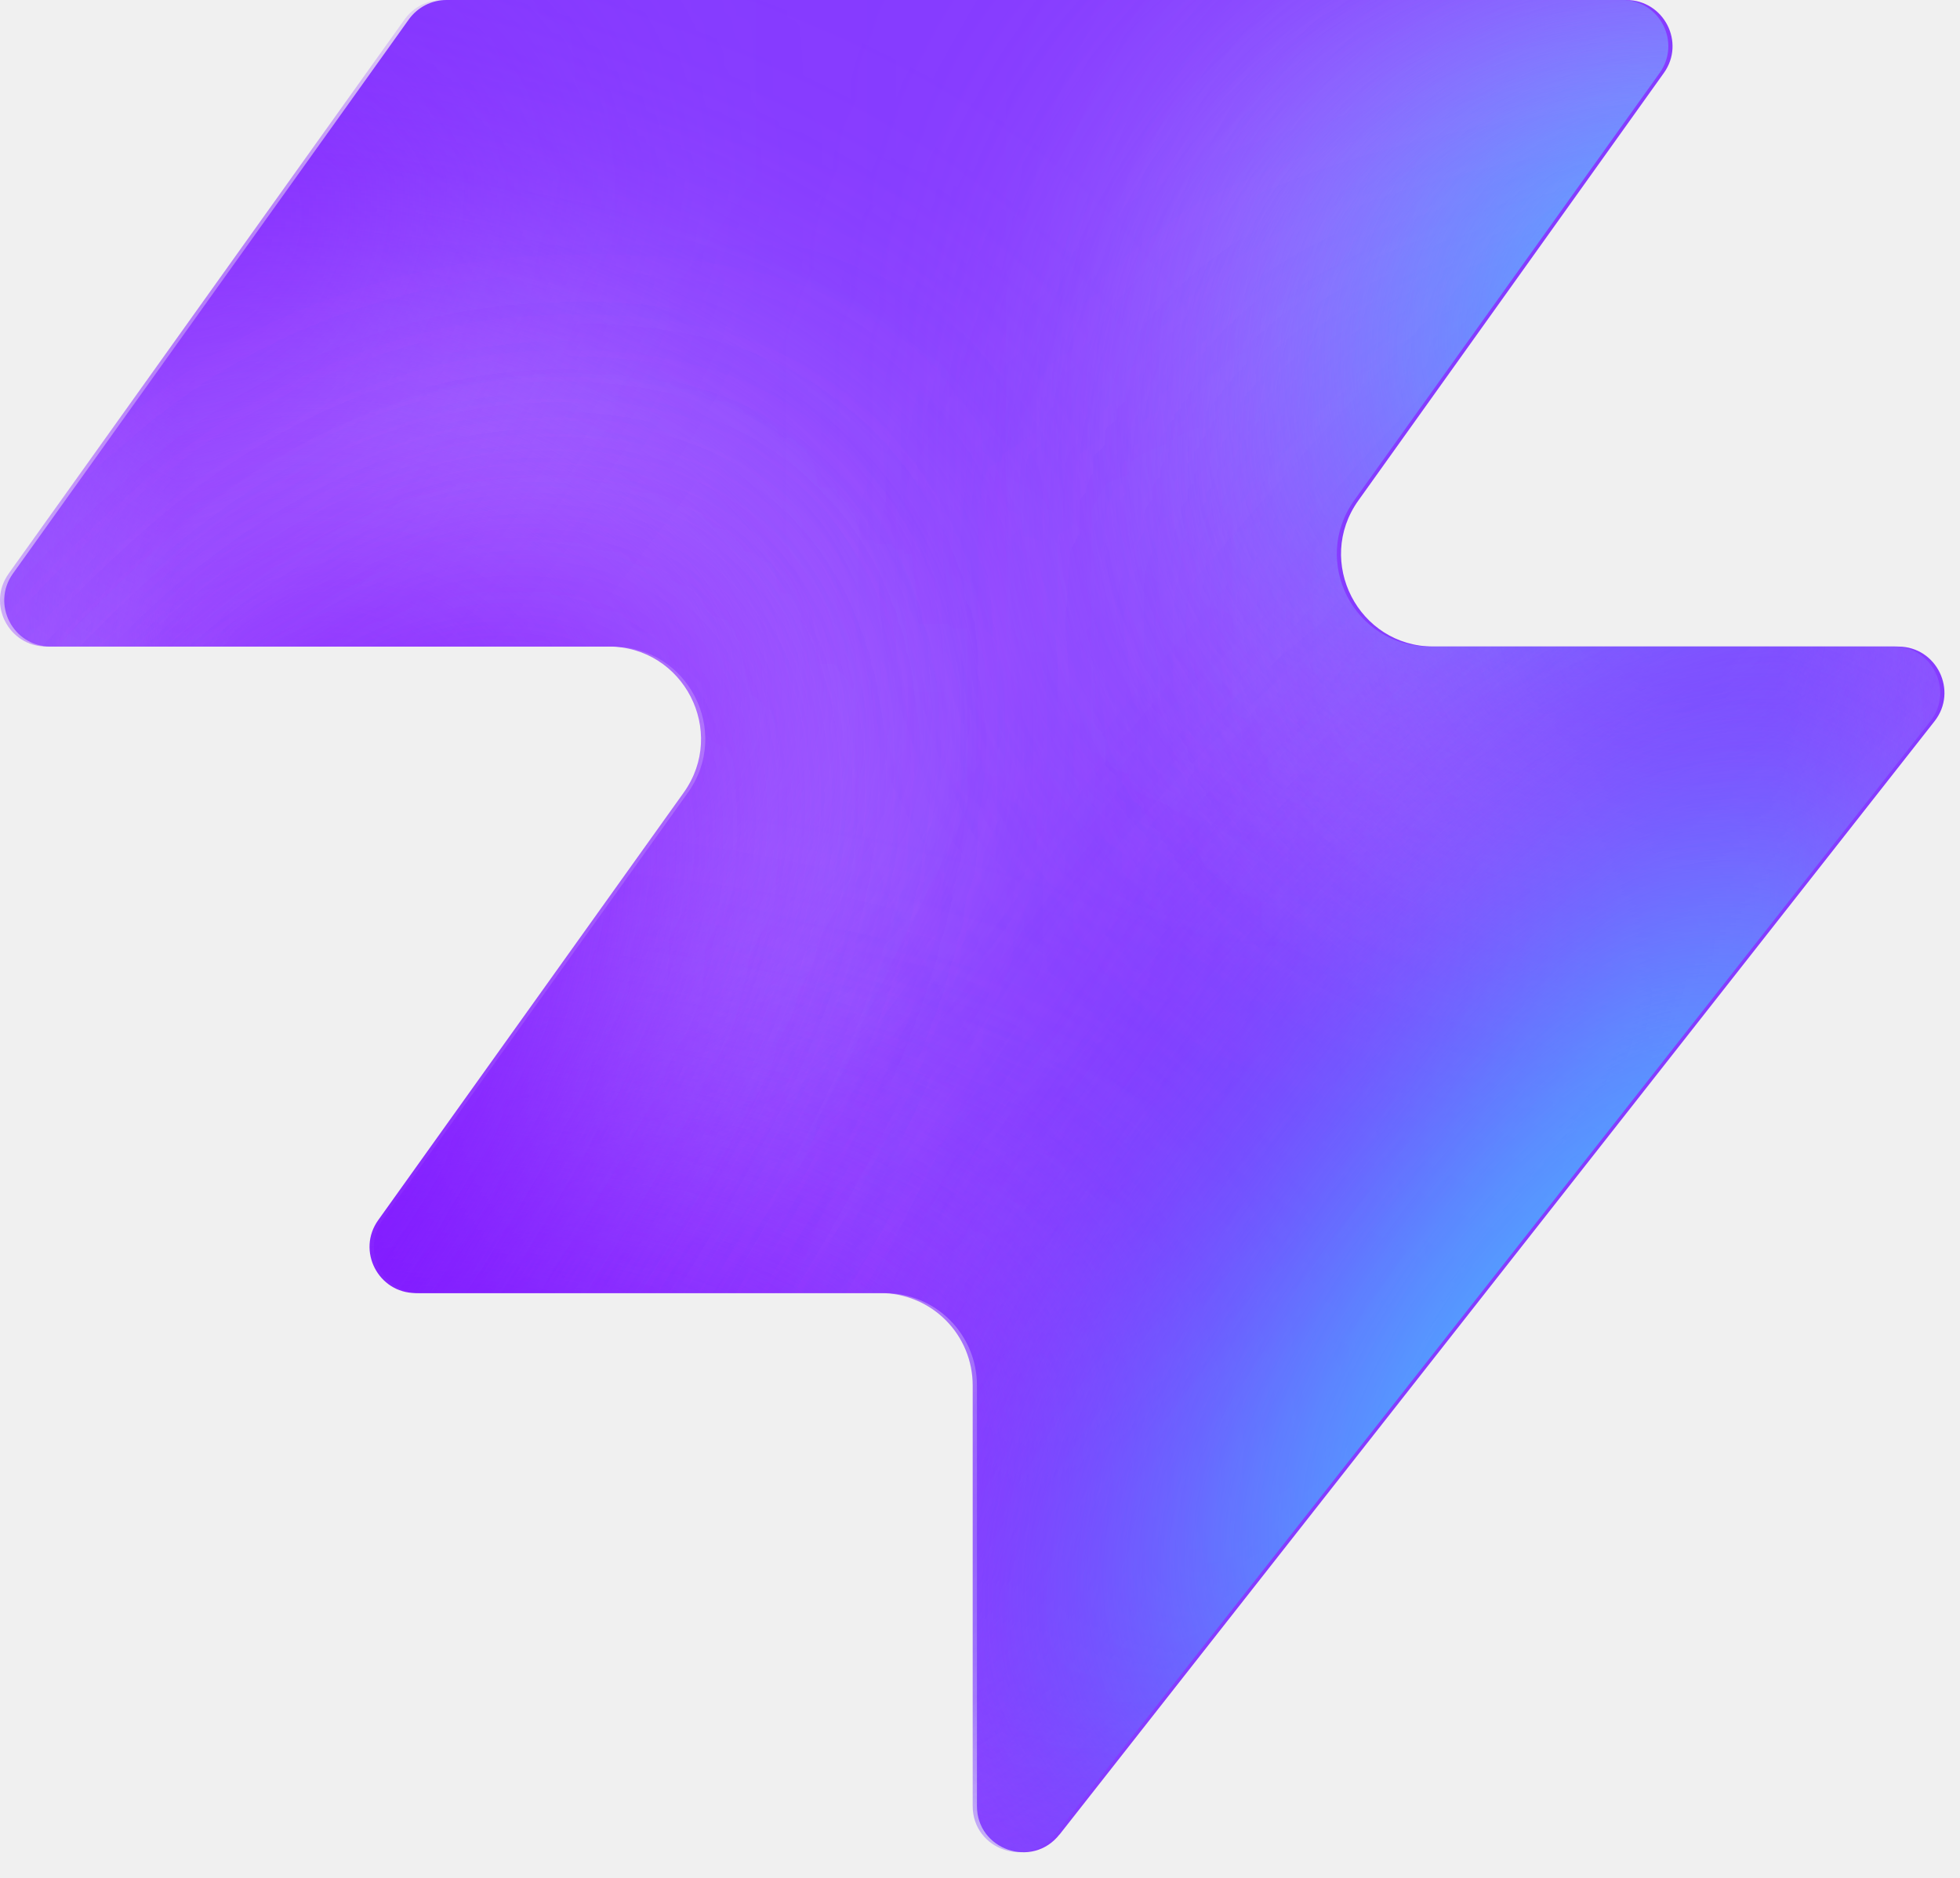
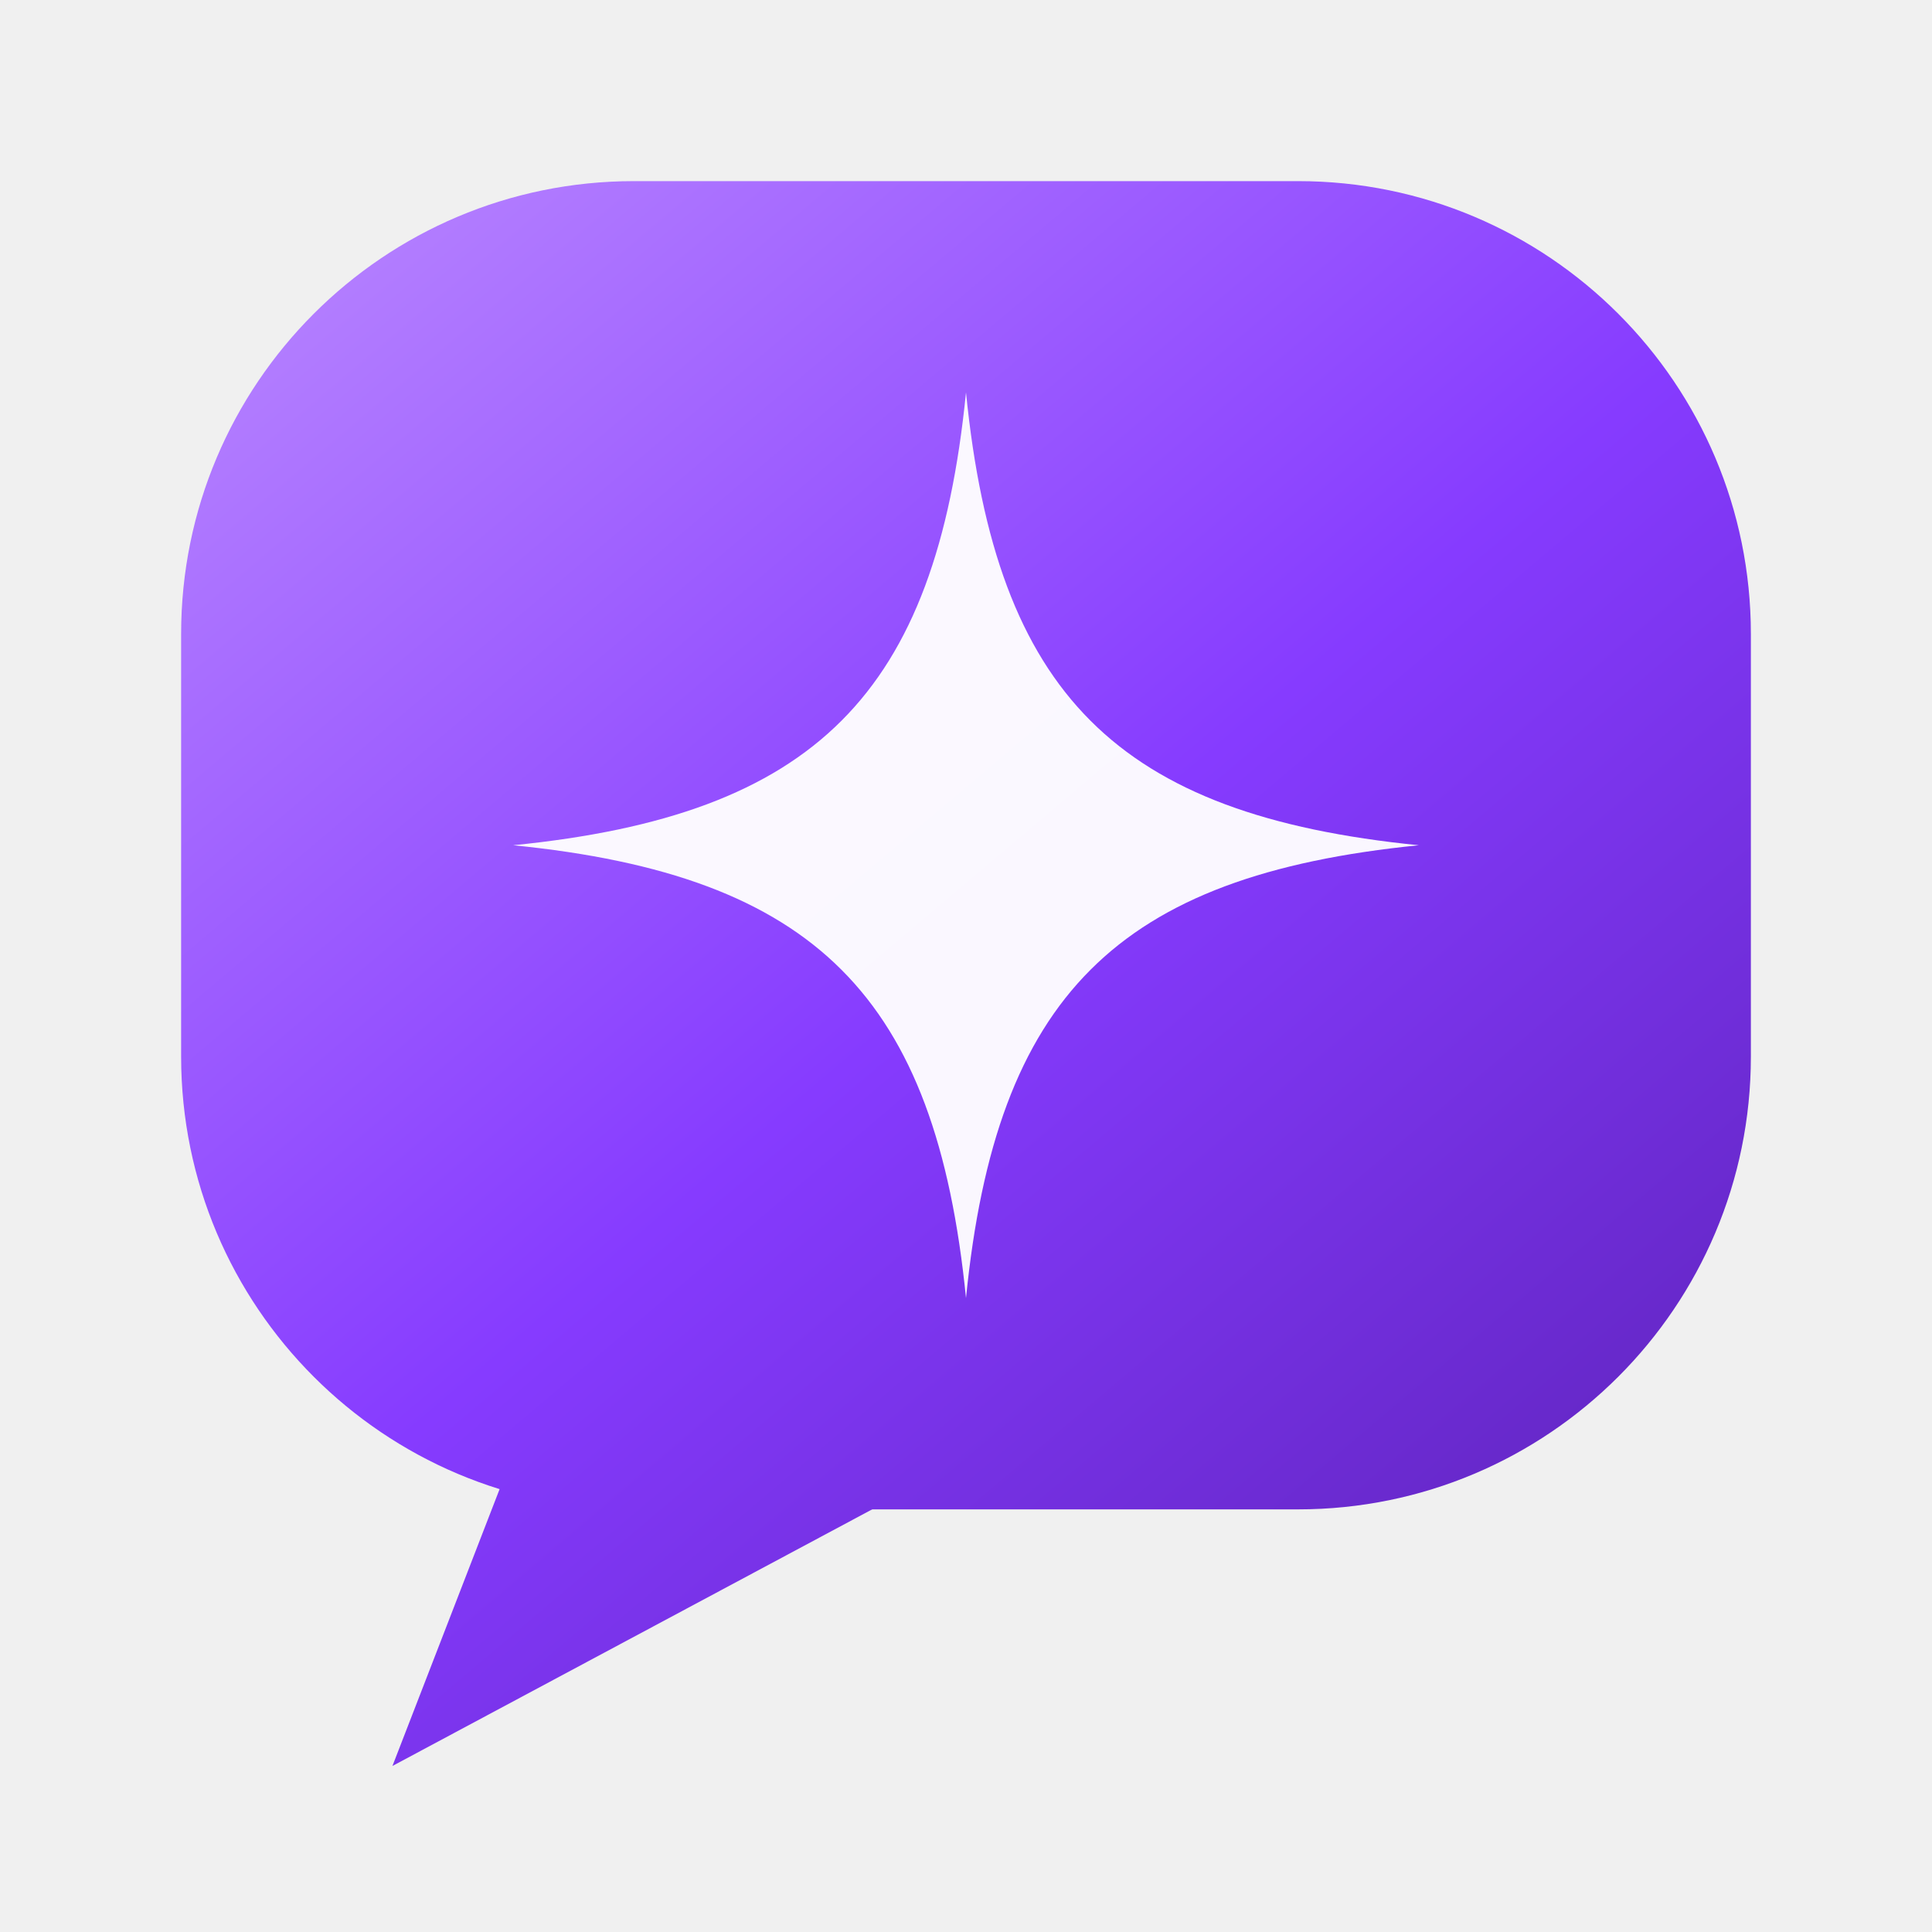
- <svg xmlns="http://www.w3.org/2000/svg" width="48" height="46" fill="none" viewBox="0 0 48 46">
-   <path fill="#863bff" d="M25.946 44.938c-.664.845-2.021.375-2.021-.698V33.937a2.26 2.26 0 0 0-2.262-2.262H10.287c-.92 0-1.456-1.04-.92-1.788l7.48-10.471c1.07-1.497 0-3.578-1.842-3.578H1.237c-.92 0-1.456-1.04-.92-1.788L10.013.474c.214-.297.556-.474.92-.474h28.894c.92 0 1.456 1.04.92 1.788l-7.48 10.471c-1.07 1.498 0 3.579 1.842 3.579h11.377c.943 0 1.473 1.088.89 1.83L25.947 44.94z" style="fill:#863bff;fill:color(display-p3 .525 .23 1);fill-opacity:1" />
-   <mask id="a" width="48" height="46" x="0" y="0" maskUnits="userSpaceOnUse" style="mask-type:alpha">
-     <path fill="#000" d="M25.842 44.938c-.664.844-2.021.375-2.021-.698V33.937a2.26 2.26 0 0 0-2.262-2.262H10.183c-.92 0-1.456-1.04-.92-1.788l7.48-10.471c1.07-1.498 0-3.579-1.842-3.579H1.133c-.92 0-1.456-1.04-.92-1.787L9.91.473c.214-.297.556-.474.92-.474h28.894c.92 0 1.456 1.04.92 1.788l-7.48 10.471c-1.07 1.498 0 3.578 1.842 3.578h11.377c.943 0 1.473 1.088.89 1.832L25.843 44.94z" style="fill:#000;fill-opacity:1" />
-   </mask>
-   <g mask="url(#a)">
-     <g filter="url(#b)">
-       <ellipse cx="5.508" cy="14.704" fill="#ede6ff" rx="5.508" ry="14.704" style="fill:#ede6ff;fill:color(display-p3 .927 .903 1);fill-opacity:1" transform="matrix(.00324 1 1 -.00324 -4.47 31.516)" />
-     </g>
-     <g filter="url(#c)">
-       <ellipse cx="10.399" cy="29.851" fill="#ede6ff" rx="10.399" ry="29.851" style="fill:#ede6ff;fill:color(display-p3 .927 .903 1);fill-opacity:1" transform="matrix(.00324 1 1 -.00324 -39.328 7.883)" />
-     </g>
-     <g filter="url(#d)">
-       <ellipse cx="5.508" cy="30.487" fill="#7e14ff" rx="5.508" ry="30.487" style="fill:#7e14ff;fill:color(display-p3 .492 .077 1);fill-opacity:1" transform="rotate(89.814 -25.913 -14.639)scale(1 -1)" />
-     </g>
-     <g filter="url(#e)">
-       <ellipse cx="5.508" cy="30.599" fill="#7e14ff" rx="5.508" ry="30.599" style="fill:#7e14ff;fill:color(display-p3 .492 .077 1);fill-opacity:1" transform="rotate(89.814 -32.644 -3.334)scale(1 -1)" />
-     </g>
-     <g filter="url(#f)">
-       <ellipse cx="5.508" cy="30.599" fill="#7e14ff" rx="5.508" ry="30.599" style="fill:#7e14ff;fill:color(display-p3 .492 .077 1);fill-opacity:1" transform="matrix(.00324 1 1 -.00324 -34.34 30.47)" />
-     </g>
-     <g filter="url(#g)">
-       <ellipse cx="14.072" cy="22.078" fill="#ede6ff" rx="14.072" ry="22.078" style="fill:#ede6ff;fill:color(display-p3 .927 .903 1);fill-opacity:1" transform="rotate(93.35 24.506 48.493)scale(-1 1)" />
-     </g>
-     <g filter="url(#h)">
-       <ellipse cx="3.47" cy="21.501" fill="#7e14ff" rx="3.47" ry="21.501" style="fill:#7e14ff;fill:color(display-p3 .492 .077 1);fill-opacity:1" transform="rotate(89.009 28.708 47.59)scale(-1 1)" />
-     </g>
-     <g filter="url(#i)">
-       <ellipse cx="3.47" cy="21.501" fill="#7e14ff" rx="3.47" ry="21.501" style="fill:#7e14ff;fill:color(display-p3 .492 .077 1);fill-opacity:1" transform="rotate(89.009 28.708 47.59)scale(-1 1)" />
-     </g>
-     <g filter="url(#j)">
-       <ellipse cx=".387" cy="8.972" fill="#7e14ff" rx="4.407" ry="29.108" style="fill:#7e14ff;fill:color(display-p3 .492 .077 1);fill-opacity:1" transform="rotate(39.51 .387 8.972)" />
-     </g>
-     <g filter="url(#k)">
-       <ellipse cx="47.523" cy="-6.092" fill="#7e14ff" rx="4.407" ry="29.108" style="fill:#7e14ff;fill:color(display-p3 .492 .077 1);fill-opacity:1" transform="rotate(37.892 47.523 -6.092)" />
-     </g>
-     <g filter="url(#l)">
-       <ellipse cx="41.412" cy="6.333" fill="#47bfff" rx="5.971" ry="9.665" style="fill:#47bfff;fill:color(display-p3 .28 .748 1);fill-opacity:1" transform="rotate(37.892 41.412 6.333)" />
-     </g>
-     <g filter="url(#m)">
-       <ellipse cx="-1.879" cy="38.332" fill="#7e14ff" rx="4.407" ry="29.108" style="fill:#7e14ff;fill:color(display-p3 .492 .077 1);fill-opacity:1" transform="rotate(37.892 -1.88 38.332)" />
-     </g>
-     <g filter="url(#n)">
-       <ellipse cx="-1.879" cy="38.332" fill="#7e14ff" rx="4.407" ry="29.108" style="fill:#7e14ff;fill:color(display-p3 .492 .077 1);fill-opacity:1" transform="rotate(37.892 -1.88 38.332)" />
-     </g>
-     <g filter="url(#o)">
-       <ellipse cx="35.651" cy="29.907" fill="#7e14ff" rx="4.407" ry="29.108" style="fill:#7e14ff;fill:color(display-p3 .492 .077 1);fill-opacity:1" transform="rotate(37.892 35.651 29.907)" />
-     </g>
-     <g filter="url(#p)">
-       <ellipse cx="38.418" cy="32.4" fill="#47bfff" rx="5.971" ry="15.297" style="fill:#47bfff;fill:color(display-p3 .28 .748 1);fill-opacity:1" transform="rotate(37.892 38.418 32.4)" />
-     </g>
-   </g>
+ <svg xmlns="http://www.w3.org/2000/svg" viewBox="0 0 64 64" width="64" height="64" fill="none" role="img" aria-label="AI chat">
  <defs>
-     <filter id="b" width="60.045" height="41.654" x="-19.77" y="16.149" color-interpolation-filters="sRGB" filterUnits="userSpaceOnUse">
-       <feFlood flood-opacity="0" result="BackgroundImageFix" />
-       <feBlend in="SourceGraphic" in2="BackgroundImageFix" result="shape" />
-       <feGaussianBlur result="effect1_foregroundBlur_2002_17158" stdDeviation="7.659" />
-     </filter>
-     <filter id="c" width="90.34" height="51.437" x="-54.613" y="-7.533" color-interpolation-filters="sRGB" filterUnits="userSpaceOnUse">
-       <feFlood flood-opacity="0" result="BackgroundImageFix" />
-       <feBlend in="SourceGraphic" in2="BackgroundImageFix" result="shape" />
-       <feGaussianBlur result="effect1_foregroundBlur_2002_17158" stdDeviation="7.659" />
-     </filter>
-     <filter id="d" width="79.355" height="29.4" x="-49.64" y="2.03" color-interpolation-filters="sRGB" filterUnits="userSpaceOnUse">
-       <feFlood flood-opacity="0" result="BackgroundImageFix" />
-       <feBlend in="SourceGraphic" in2="BackgroundImageFix" result="shape" />
-       <feGaussianBlur result="effect1_foregroundBlur_2002_17158" stdDeviation="4.596" />
-     </filter>
-     <filter id="e" width="79.579" height="29.4" x="-45.045" y="20.029" color-interpolation-filters="sRGB" filterUnits="userSpaceOnUse">
-       <feFlood flood-opacity="0" result="BackgroundImageFix" />
-       <feBlend in="SourceGraphic" in2="BackgroundImageFix" result="shape" />
-       <feGaussianBlur result="effect1_foregroundBlur_2002_17158" stdDeviation="4.596" />
-     </filter>
-     <filter id="f" width="79.579" height="29.4" x="-43.513" y="21.178" color-interpolation-filters="sRGB" filterUnits="userSpaceOnUse">
-       <feFlood flood-opacity="0" result="BackgroundImageFix" />
-       <feBlend in="SourceGraphic" in2="BackgroundImageFix" result="shape" />
-       <feGaussianBlur result="effect1_foregroundBlur_2002_17158" stdDeviation="4.596" />
-     </filter>
-     <filter id="g" width="74.749" height="58.852" x="15.756" y="-17.901" color-interpolation-filters="sRGB" filterUnits="userSpaceOnUse">
-       <feFlood flood-opacity="0" result="BackgroundImageFix" />
-       <feBlend in="SourceGraphic" in2="BackgroundImageFix" result="shape" />
-       <feGaussianBlur result="effect1_foregroundBlur_2002_17158" stdDeviation="7.659" />
-     </filter>
-     <filter id="h" width="61.377" height="25.362" x="23.548" y="2.284" color-interpolation-filters="sRGB" filterUnits="userSpaceOnUse">
-       <feFlood flood-opacity="0" result="BackgroundImageFix" />
-       <feBlend in="SourceGraphic" in2="BackgroundImageFix" result="shape" />
-       <feGaussianBlur result="effect1_foregroundBlur_2002_17158" stdDeviation="4.596" />
-     </filter>
-     <filter id="i" width="61.377" height="25.362" x="23.548" y="2.284" color-interpolation-filters="sRGB" filterUnits="userSpaceOnUse">
-       <feFlood flood-opacity="0" result="BackgroundImageFix" />
-       <feBlend in="SourceGraphic" in2="BackgroundImageFix" result="shape" />
-       <feGaussianBlur result="effect1_foregroundBlur_2002_17158" stdDeviation="4.596" />
-     </filter>
-     <filter id="j" width="56.045" height="63.649" x="-27.636" y="-22.853" color-interpolation-filters="sRGB" filterUnits="userSpaceOnUse">
-       <feFlood flood-opacity="0" result="BackgroundImageFix" />
-       <feBlend in="SourceGraphic" in2="BackgroundImageFix" result="shape" />
-       <feGaussianBlur result="effect1_foregroundBlur_2002_17158" stdDeviation="4.596" />
-     </filter>
-     <filter id="k" width="54.814" height="64.646" x="20.116" y="-38.415" color-interpolation-filters="sRGB" filterUnits="userSpaceOnUse">
-       <feFlood flood-opacity="0" result="BackgroundImageFix" />
-       <feBlend in="SourceGraphic" in2="BackgroundImageFix" result="shape" />
-       <feGaussianBlur result="effect1_foregroundBlur_2002_17158" stdDeviation="4.596" />
-     </filter>
-     <filter id="l" width="33.541" height="35.313" x="24.641" y="-11.323" color-interpolation-filters="sRGB" filterUnits="userSpaceOnUse">
-       <feFlood flood-opacity="0" result="BackgroundImageFix" />
-       <feBlend in="SourceGraphic" in2="BackgroundImageFix" result="shape" />
-       <feGaussianBlur result="effect1_foregroundBlur_2002_17158" stdDeviation="4.596" />
-     </filter>
-     <filter id="m" width="54.814" height="64.646" x="-29.286" y="6.009" color-interpolation-filters="sRGB" filterUnits="userSpaceOnUse">
-       <feFlood flood-opacity="0" result="BackgroundImageFix" />
-       <feBlend in="SourceGraphic" in2="BackgroundImageFix" result="shape" />
-       <feGaussianBlur result="effect1_foregroundBlur_2002_17158" stdDeviation="4.596" />
-     </filter>
-     <filter id="n" width="54.814" height="64.646" x="-29.286" y="6.009" color-interpolation-filters="sRGB" filterUnits="userSpaceOnUse">
-       <feFlood flood-opacity="0" result="BackgroundImageFix" />
-       <feBlend in="SourceGraphic" in2="BackgroundImageFix" result="shape" />
-       <feGaussianBlur result="effect1_foregroundBlur_2002_17158" stdDeviation="4.596" />
-     </filter>
-     <filter id="o" width="54.814" height="64.646" x="8.244" y="-2.416" color-interpolation-filters="sRGB" filterUnits="userSpaceOnUse">
-       <feFlood flood-opacity="0" result="BackgroundImageFix" />
-       <feBlend in="SourceGraphic" in2="BackgroundImageFix" result="shape" />
-       <feGaussianBlur result="effect1_foregroundBlur_2002_17158" stdDeviation="4.596" />
-     </filter>
-     <filter id="p" width="39.409" height="43.623" x="18.713" y="10.588" color-interpolation-filters="sRGB" filterUnits="userSpaceOnUse">
-       <feFlood flood-opacity="0" result="BackgroundImageFix" />
-       <feBlend in="SourceGraphic" in2="BackgroundImageFix" result="shape" />
-       <feGaussianBlur result="effect1_foregroundBlur_2002_17158" stdDeviation="4.596" />
-     </filter>
+     <linearGradient id="brand" gradientUnits="userSpaceOnUse" x1="10" y1="6" x2="54" y2="58">
+       <stop stop-color="#B784FF" />
+       <stop offset=".5" stop-color="#863BFF" />
+       <stop offset="1" stop-color="#5B21B6" />
+     </linearGradient>
  </defs>
+   <rect x="6" y="6" width="52" height="44" rx="15" fill="url(#brand)" />
+   <path d="M19 43 13 58.5 34.5 47Z" fill="url(#brand)" />
+   <path d="M32 13c1 10 5 14 15 15-10 1-14 5-15 15-1-10-5-14-15-15 10-1 14-5 15-15Z" fill="#fff" fill-opacity=".96" />
</svg>
